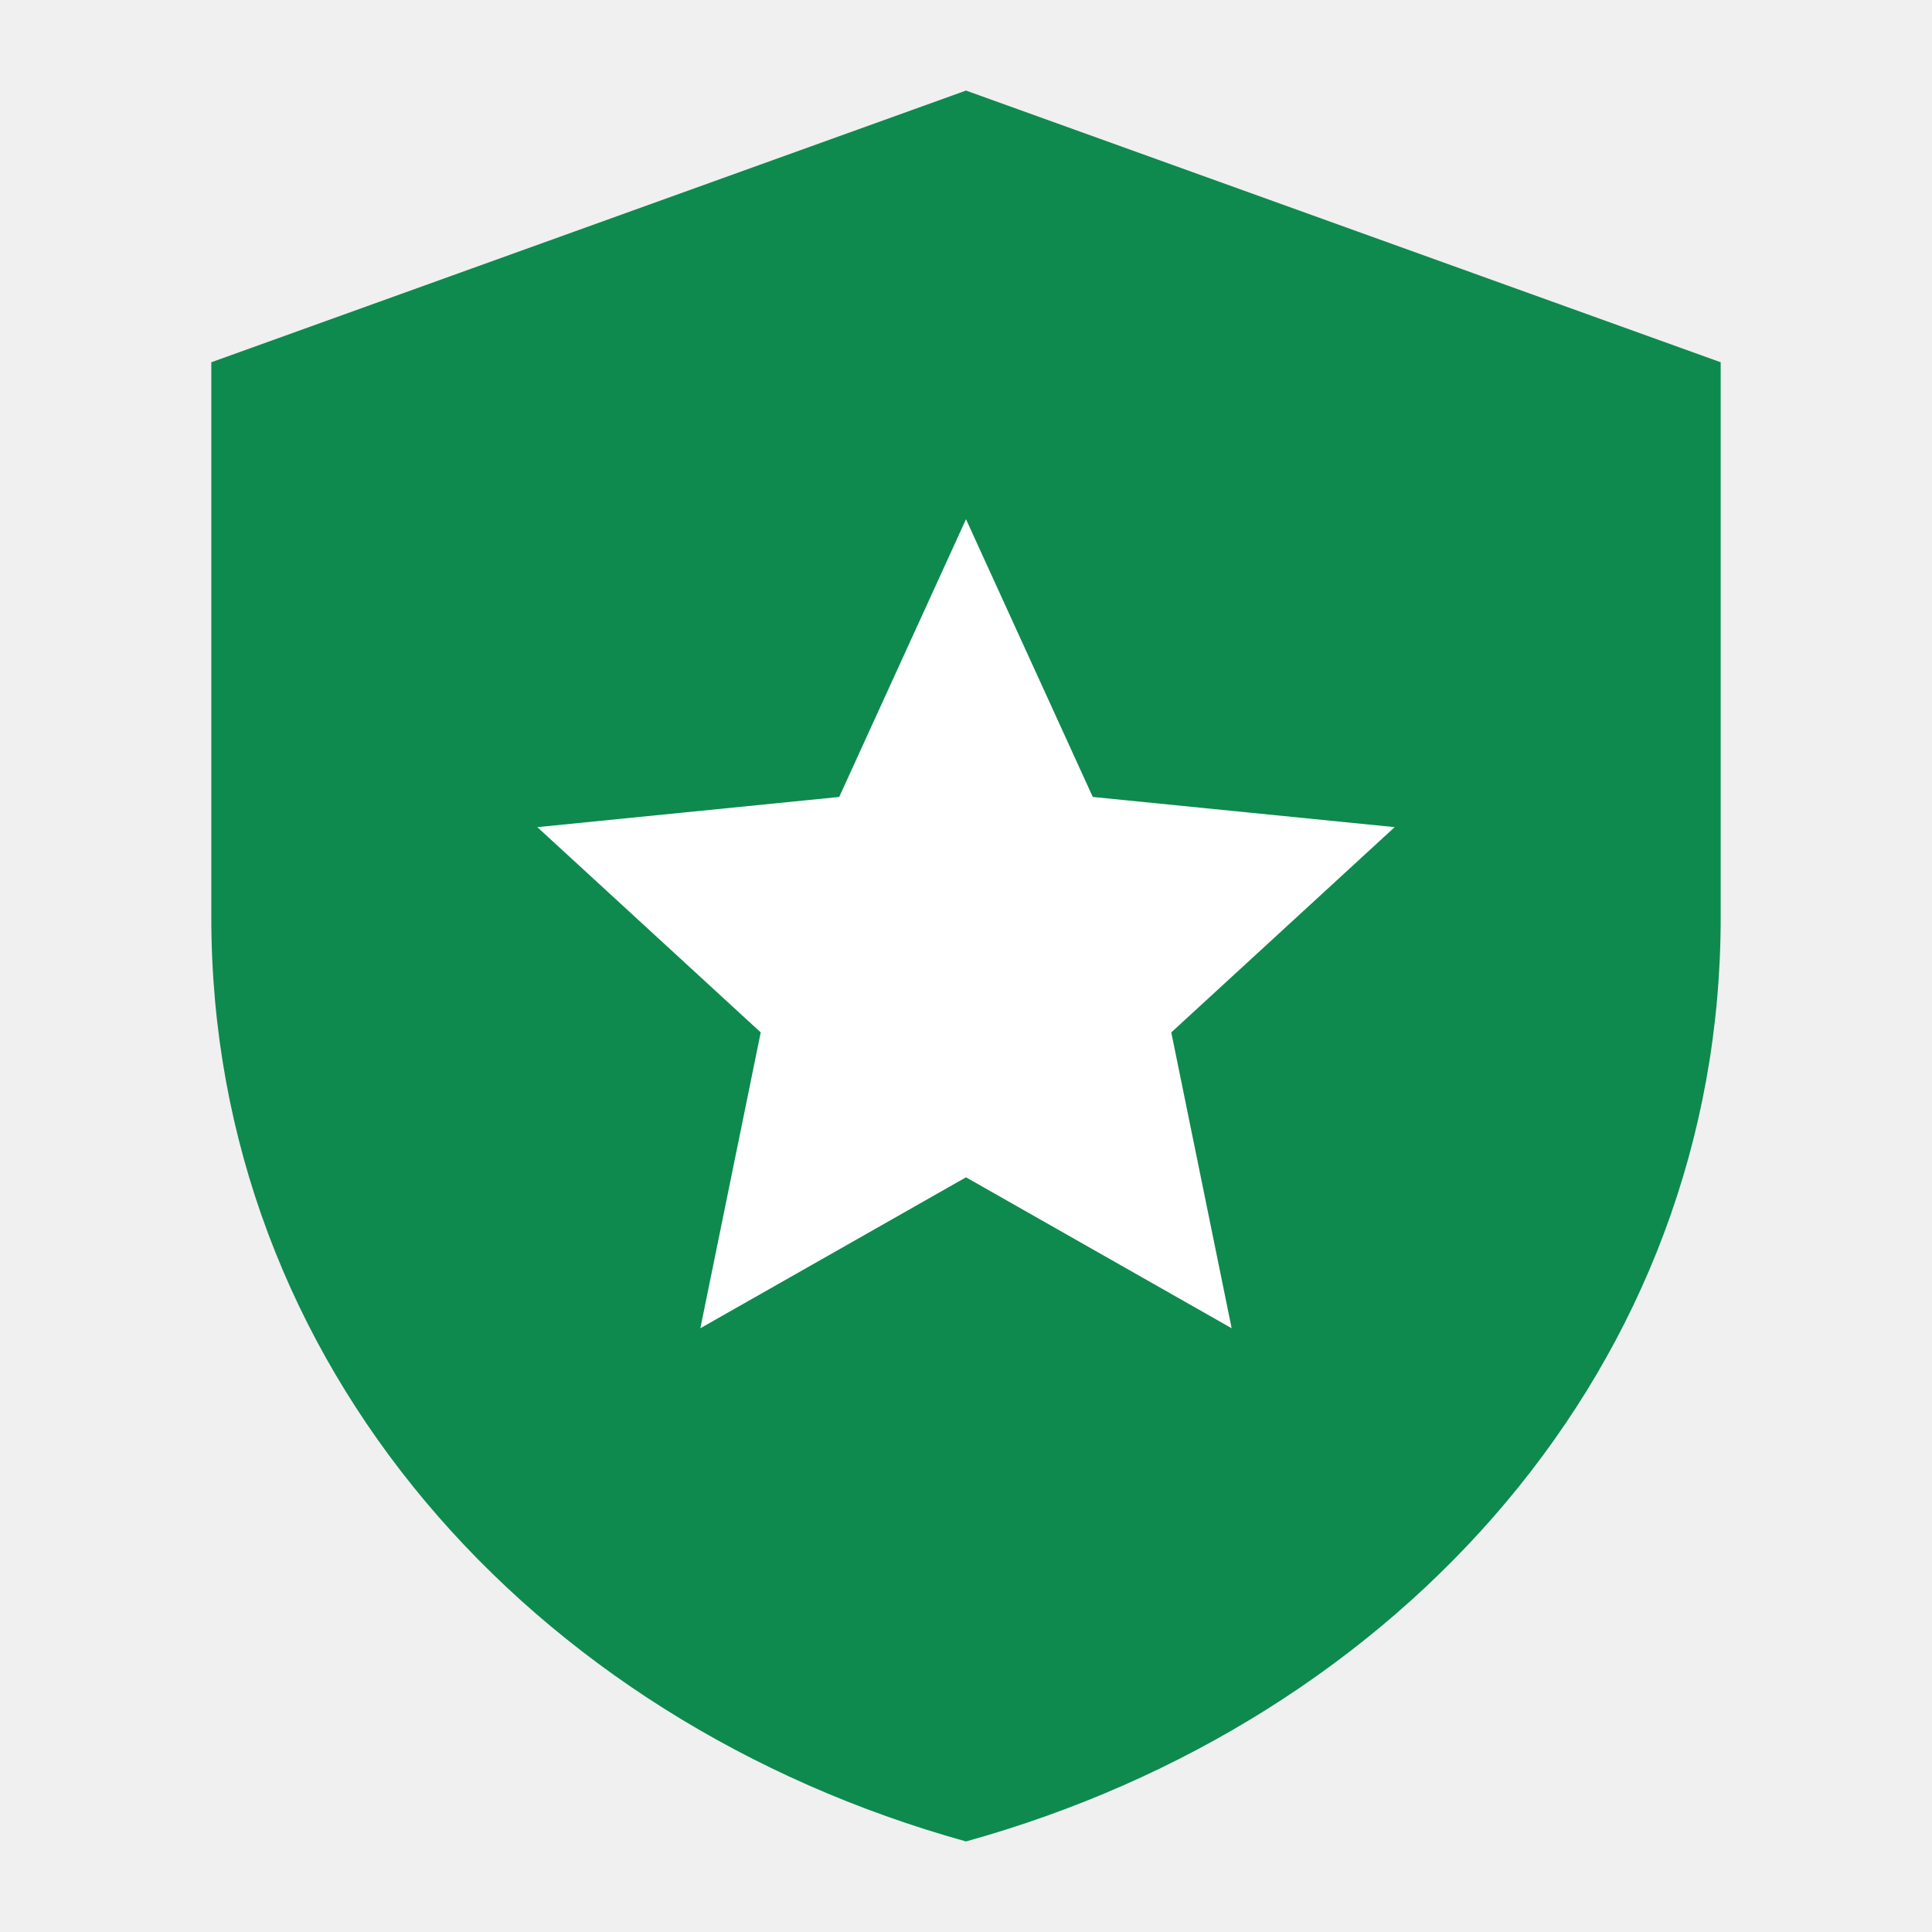
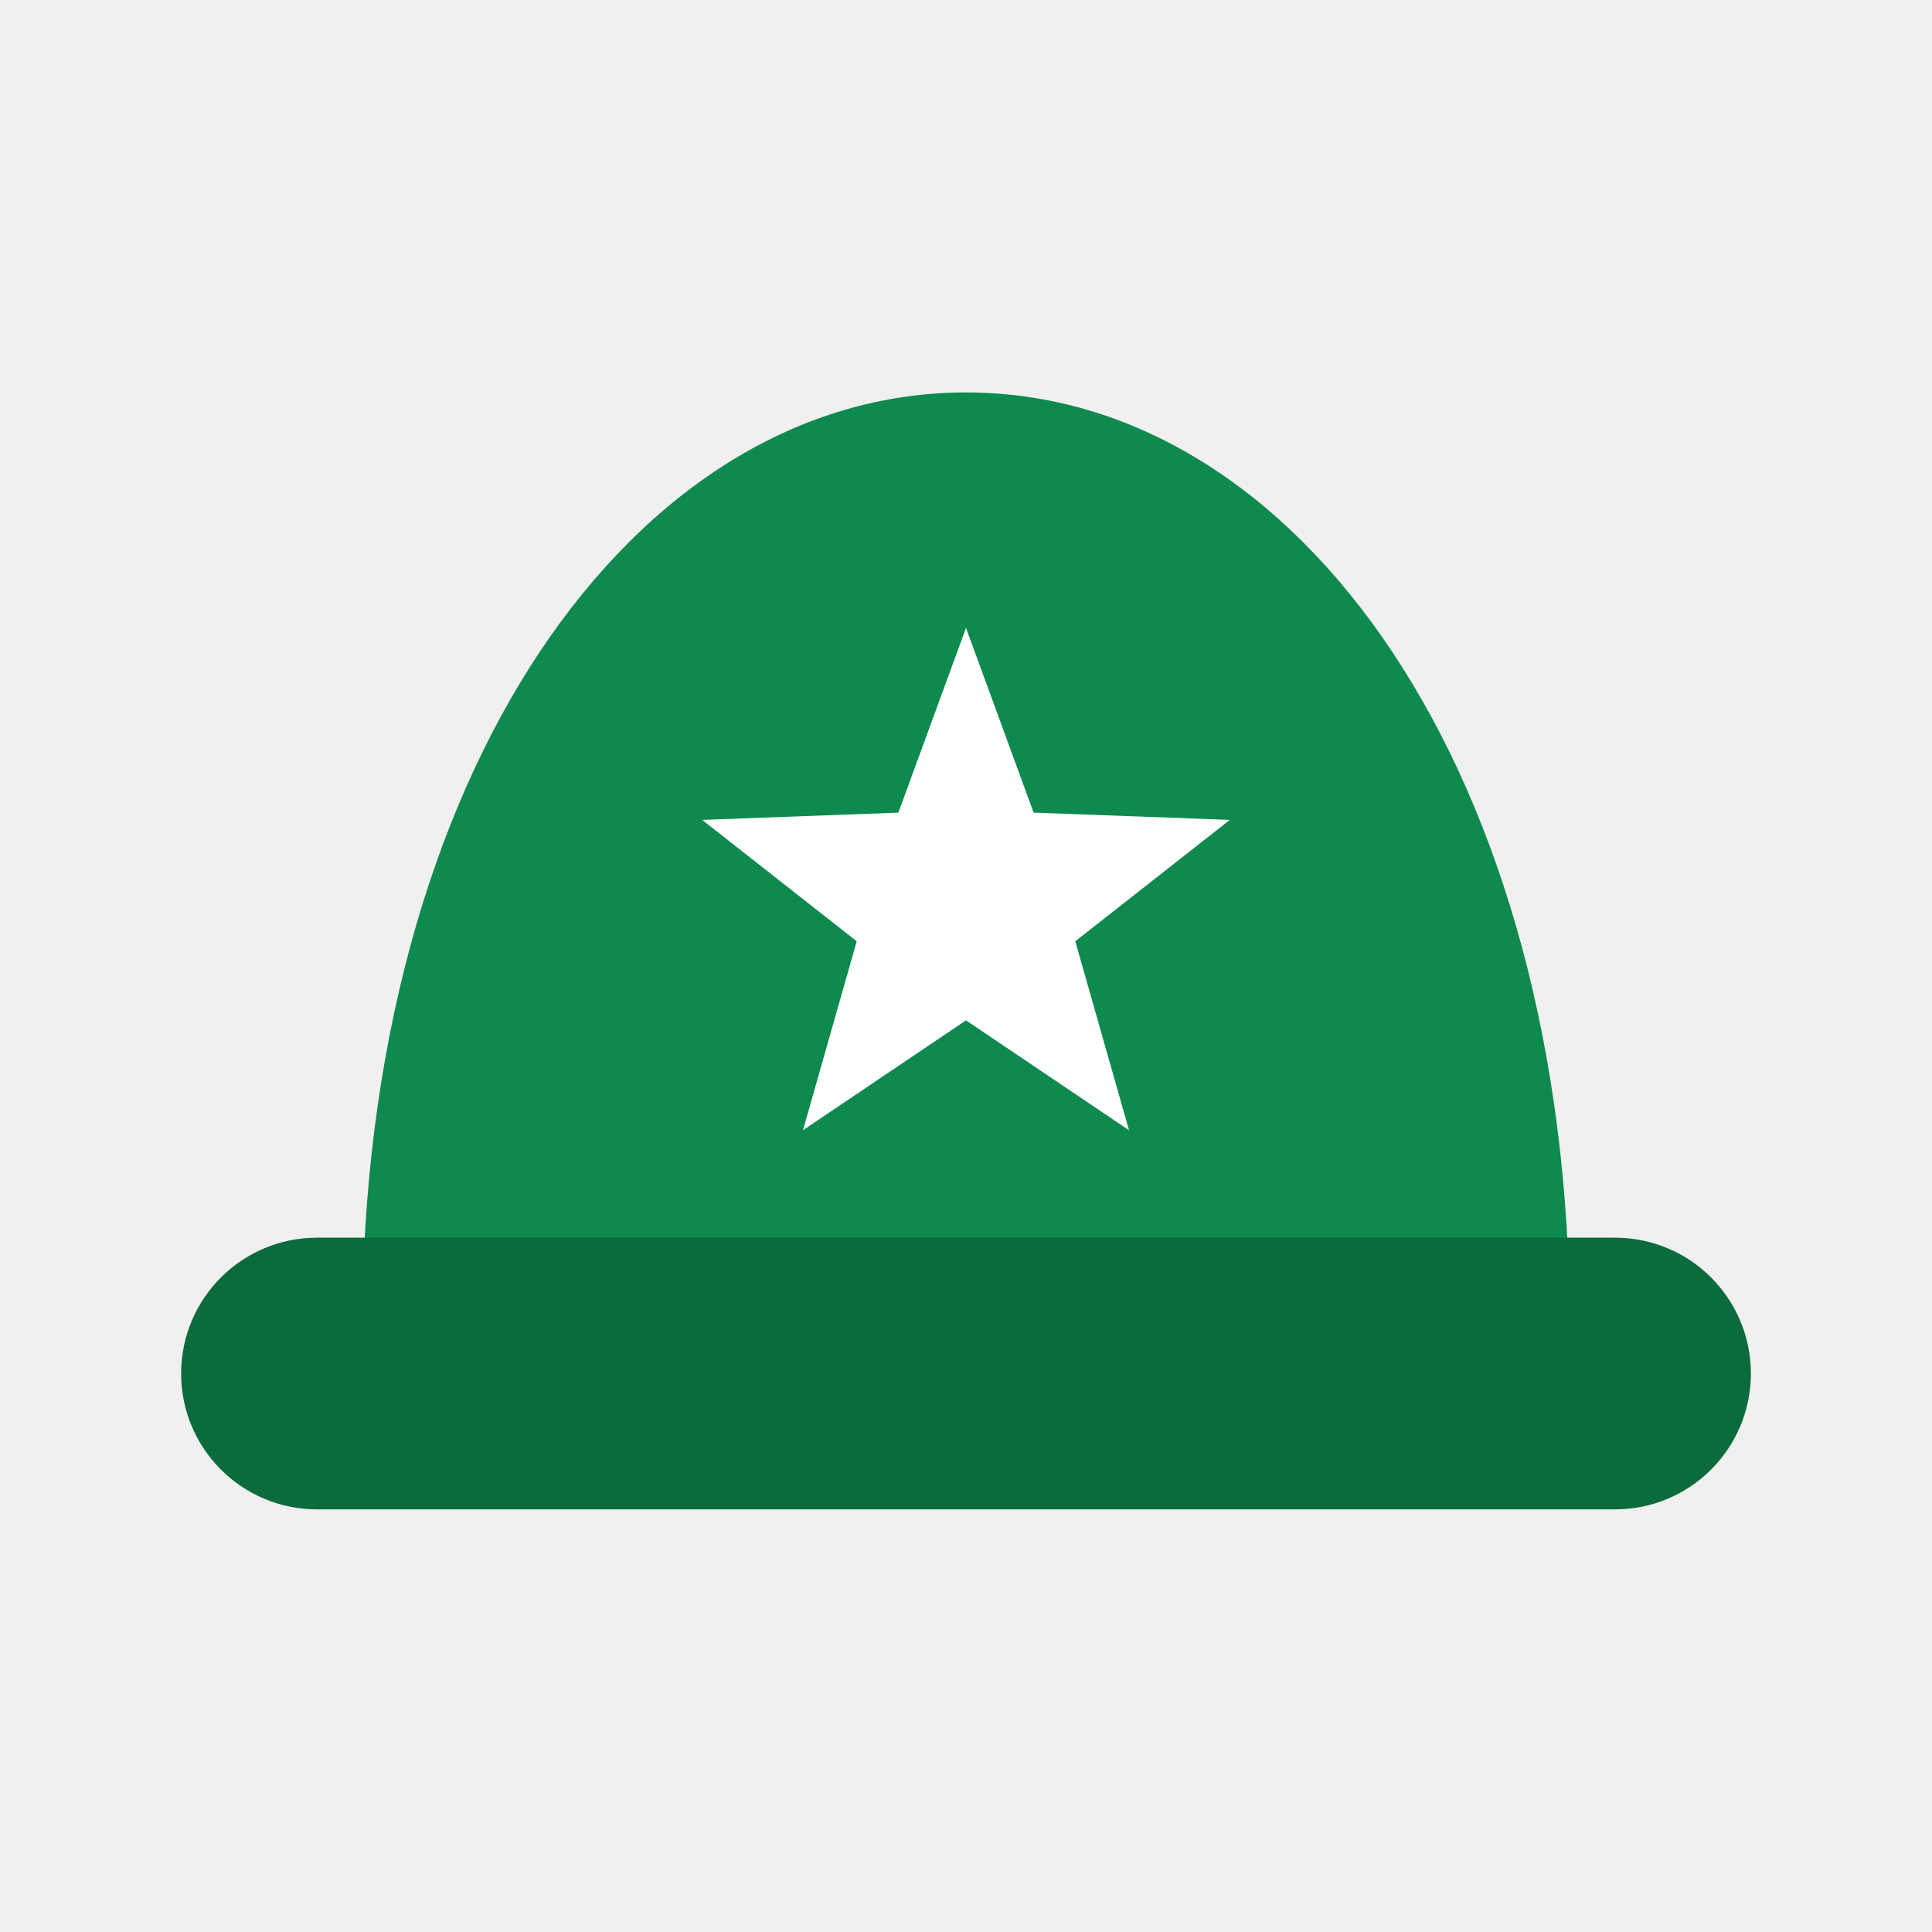
<svg xmlns="http://www.w3.org/2000/svg" viewBox="0 0 32 32">
-   <path d="M16 1.5 3.5 6v9.2c0 7.4 5.3 13.3 12.5 15.3 7.2-2 12.5-7.9 12.5-15.3V6L16 1.5Z" fill="#0e8a4f" />
-   <path d="m16 8.6 2.1 4.6 5 .5-3.7 3.4 1 4.9L16 19.5 11.6 22l1-4.9-3.7-3.4 5-.5L16 8.6Z" fill="#fff" />
+   <path d="M6 22C6 12.8 10.5 6.5 16 6.5S26 12.8 26 22Z" fill="#0e8a4f" />
+   <rect x="3" y="20.5" width="26" height="4.5" rx="2.25" fill="#0b6b3c" />
+   <path d="M16 10.40L17.12 13.46L20.37 13.58L17.81 15.59L18.70 18.72L16 16.90L13.30 18.72L14.19 15.59L11.63 13.58L14.88 13.46Z" fill="#fff" />
</svg>
